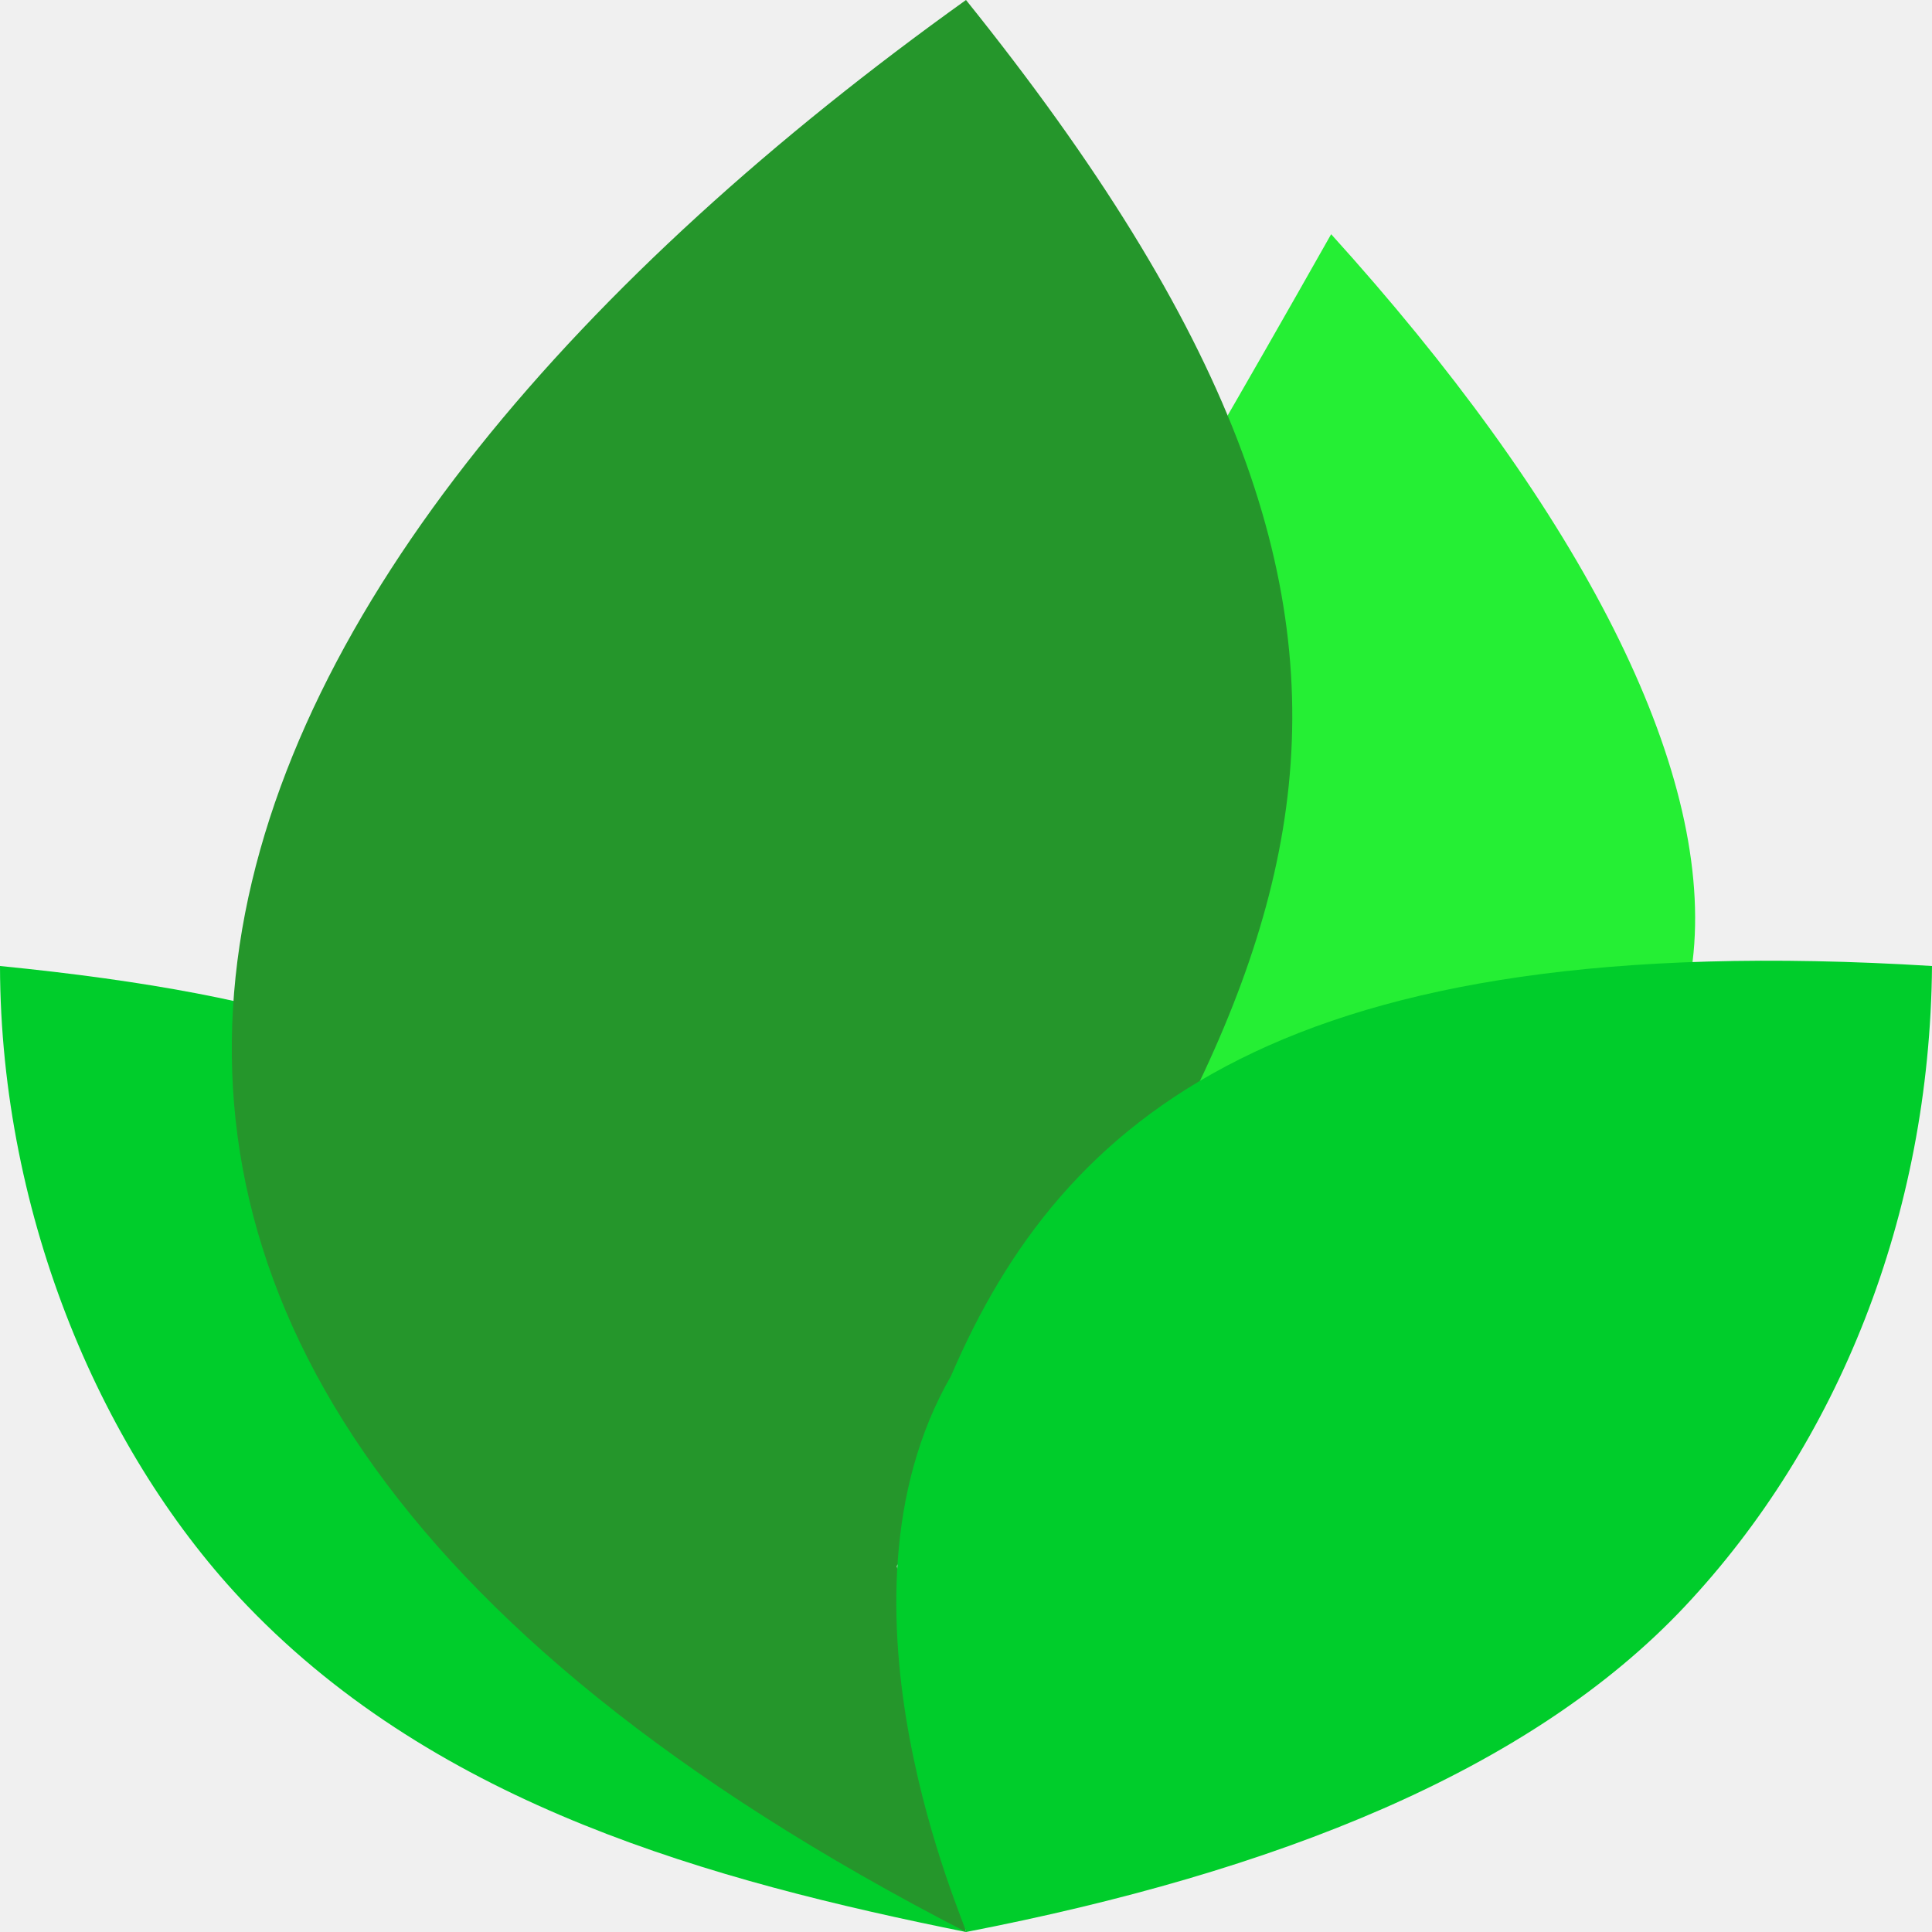
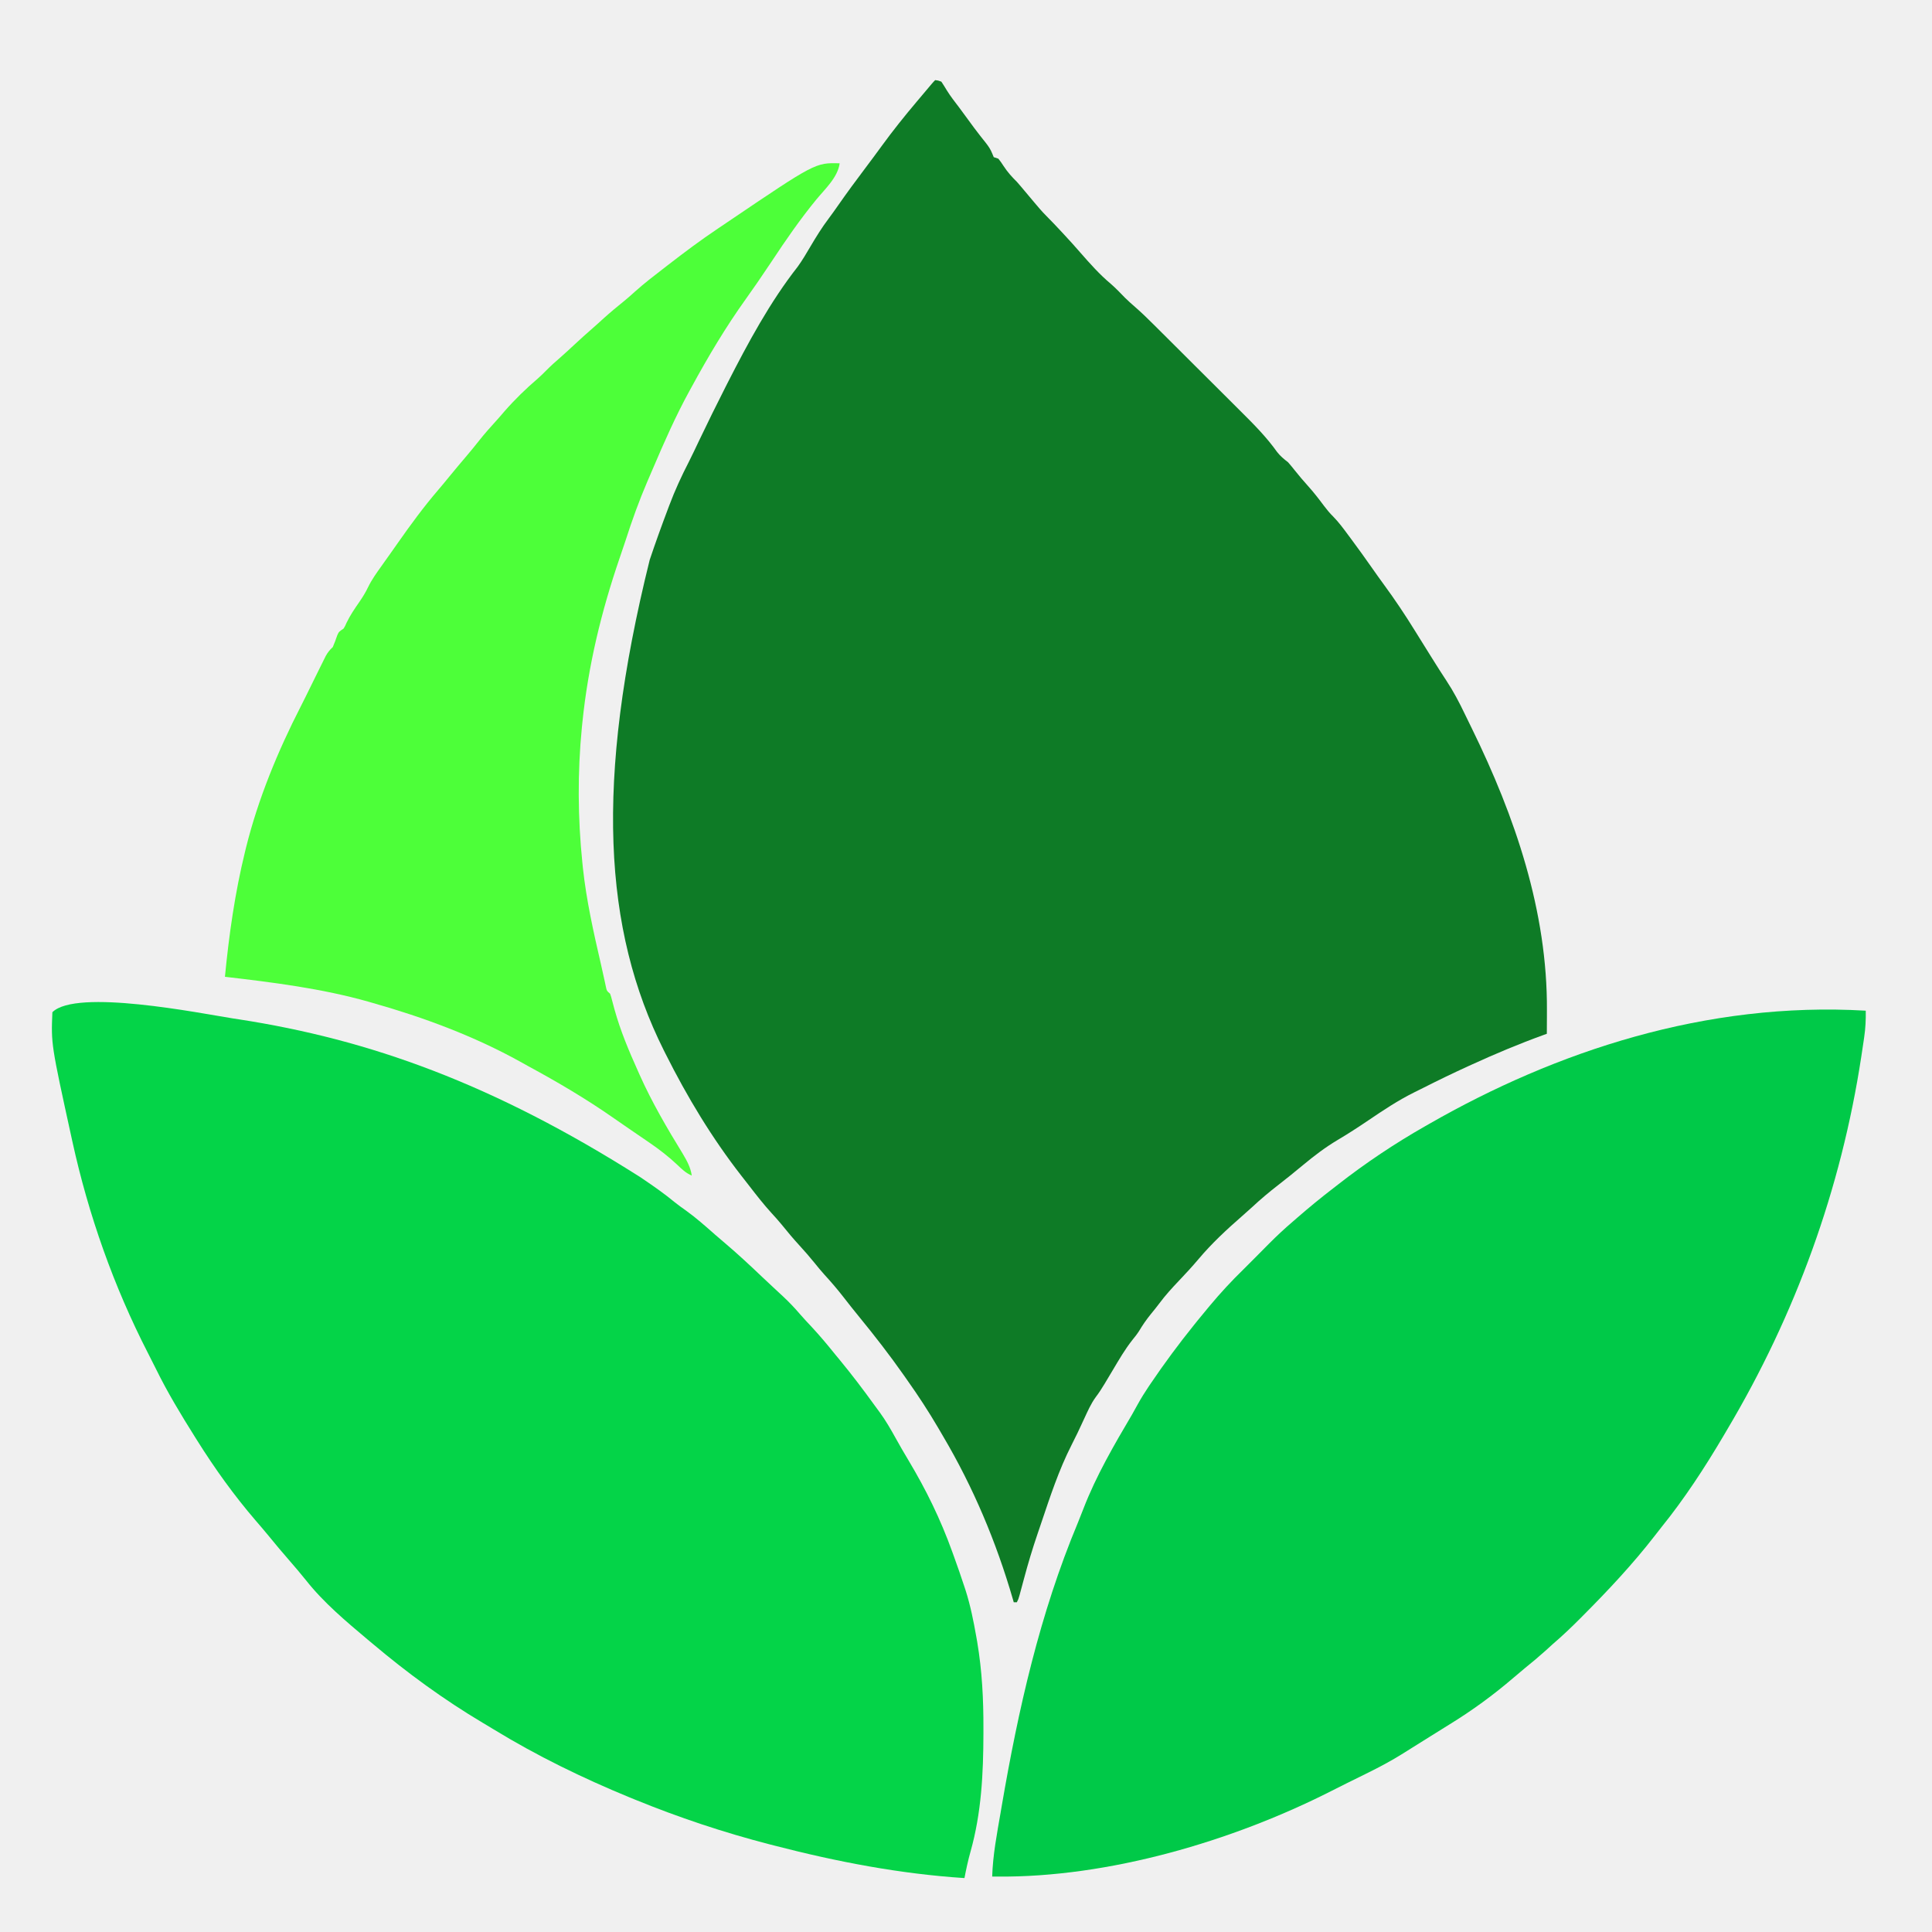
- <svg xmlns="http://www.w3.org/2000/svg" width="120" height="120" viewBox="0 0 120 120" fill="none">
-   <g clip-path="url(#clip0_50_1962)">
-     <path d="M57.596 58.09C67.804 37.199 59.176 56.125 82.68 14.547C112.632 47.631 116.239 77.592 72.58 78.818" fill="#25EF34" />
-     <path d="M45.291 95.525C35.992 74.037 37.131 63.683 0 60C0.035 75.704 6.439 90.46 15.361 99.742C27.324 112.186 44.198 116.813 60 120" fill="#00CD2B" />
-     <path d="M60 120C-12.773 82.521 12.46 34.017 60 3.8147e-06C92.904 40.937 81.553 60.391 55.7 97.262" fill="#25962B" />
-     <path d="M60 120C79.226 116.275 95.051 110.005 104.673 99.751C114.122 89.681 119.869 75.554 120 60C79.711 57.517 65.961 69.415 59.068 85.465C50.863 99.713 60.115 119.747 60 120Z" fill="#00CD2B" />
-   </g>
-   <defs>
-     <clipPath id="clip0_50_1962">
-       <rect width="120" height="120" fill="white" />
-     </clipPath>
-   </defs>
+ <svg xmlns="http://www.w3.org/2000/svg" version="1.1" width="1254" height="1254">
+   <path d="M0 0 C1.93 0.23 1.93 0.23 4 1 C5.19 2.81 6.37 4.63 7.46 6.5 C9.93 10.51 12.83 14.18 15.68 17.93 C17.8 20.74 19.88 23.58 21.94 26.44 C24.12 29.47 26.35 32.46 28.65 35.4 C29.33 36.27 29.33 36.27 30.02 37.15 C30.9 38.27 31.79 39.39 32.68 40.5 C34.55 42.88 35.99 44.98 37.1 47.82 C37.4 48.54 37.69 49.26 38 50 C38.99 50.33 39.98 50.66 41 51 C42.65 53.11 42.65 53.11 44.38 55.75 C46.93 59.64 49.68 62.74 53 66 C54.86 68.09 56.65 70.23 58.44 72.38 C59.41 73.53 60.38 74.68 61.35 75.84 C62.23 76.89 63.12 77.95 64 79 C66.66 82.17 69.3 85.31 72.23 88.23 C75.52 91.52 78.7 94.91 81.88 98.31 C82.81 99.32 82.81 99.32 83.77 100.35 C87.3 104.14 90.77 107.98 94.17 111.91 C100.43 119.05 106.71 126.16 114.01 132.26 C117.29 135.12 120.28 138.26 123.31 141.38 C125.38 143.4 127.47 145.29 129.66 147.17 C133.97 150.93 138.05 154.89 142.09 158.93 C142.86 159.69 143.62 160.45 144.41 161.24 C146.92 163.73 149.43 166.23 151.93 168.73 C153.22 170.02 153.22 170.02 154.54 171.33 C159.11 175.88 163.67 180.44 168.23 184.99 C172.92 189.67 177.61 194.34 182.3 199 C185.94 202.62 189.56 206.24 193.19 209.86 C194.91 211.59 196.64 213.31 198.37 215.02 C206.83 223.43 215.04 231.68 221.96 241.42 C224.08 244.1 226.29 245.94 229 248 C230.48 249.69 231.92 251.42 233.31 253.19 C236.1 256.67 238.93 260.08 241.94 263.38 C245.69 267.53 249.07 271.91 252.41 276.4 C254.27 278.87 256.15 281.14 258.36 283.31 C261.99 287.01 264.98 291.09 268.06 295.25 C268.72 296.14 269.38 297.02 270.06 297.94 C274.66 304.13 279.16 310.38 283.58 316.71 C286.09 320.3 288.62 323.86 291.21 327.39 C298.36 337.13 305.01 347.07 311.36 357.35 C313.8 361.3 316.26 365.23 318.72 369.17 C320.03 371.26 321.33 373.34 322.63 375.43 C325.65 380.27 328.69 385.08 331.84 389.84 C336.4 396.75 340.16 403.91 343.73 411.37 C345.25 414.52 346.79 417.66 348.33 420.8 C376.35 478 397.45 539.52 397.06 603.88 C397.06 605.35 397.05 606.83 397.05 608.31 C397.04 611.87 397.02 615.44 397 619 C396.3 619.25 395.61 619.5 394.89 619.76 C379.03 625.51 363.59 631.99 348.25 639 C347.52 639.33 346.78 639.67 346.02 640.01 C336.2 644.5 326.49 649.19 316.85 654.07 C314.87 655.07 312.88 656.05 310.9 657.03 C300.37 662.25 290.74 668.69 281.03 675.27 C274.52 679.68 267.96 683.93 261.19 687.94 C253.25 692.67 246.1 698.11 239 704 C237.17 705.5 235.33 707 233.5 708.5 C232.62 709.22 231.75 709.95 230.84 710.69 C228.19 712.84 225.51 714.94 222.81 717.04 C216.87 721.64 211.2 726.39 205.7 731.52 C203.54 733.5 201.37 735.44 199.16 737.36 C189.12 746.12 179.47 755.08 170.88 765.29 C166.79 770.14 162.5 774.78 158.12 779.38 C153.68 784.06 149.39 788.73 145.54 793.93 C143.73 796.37 141.8 798.71 139.88 801.06 C137.07 804.55 134.62 808.07 132.34 811.91 C130.98 814.03 129.48 815.92 127.89 817.86 C123.13 823.92 119.3 830.52 115.38 837.12 C113.91 839.59 112.44 842.05 110.96 844.51 C110.61 845.09 110.26 845.68 109.9 846.28 C108.15 849.19 106.34 852 104.3 854.7 C101.13 858.99 99.04 863.81 96.81 868.62 C95.84 870.71 94.86 872.79 93.89 874.88 C93.16 876.43 93.16 876.43 92.42 878.02 C91.16 880.67 89.86 883.27 88.52 885.88 C80.24 902.16 74.59 919.44 68.77 936.72 C67.99 939.02 67.21 941.31 66.43 943.61 C63.18 953.16 60.29 962.75 57.69 972.5 C57.01 975.03 56.32 977.56 55.64 980.09 C55.34 981.18 55.05 982.27 54.75 983.4 C54 986 54 986 53 988 C52.34 988 51.68 988 51 988 C50.82 987.37 50.64 986.75 50.46 986.11 C39.65 948.85 24.76 913.43 5 880 C3.97 878.23 2.93 876.46 1.9 874.69 C-4.3 864.14 -10.92 853.98 -18 844 C-18.82 842.83 -19.64 841.66 -20.45 840.5 C-29.55 827.55 -39.23 815.06 -49.26 802.82 C-52.82 798.47 -56.3 794.07 -59.75 789.62 C-63.58 784.7 -67.6 780.02 -71.82 775.42 C-74.12 772.87 -76.28 770.24 -78.44 767.56 C-81.51 763.76 -84.69 760.1 -88 756.5 C-92.12 752.03 -95.98 747.4 -99.79 742.67 C-101.92 740.1 -104.12 737.64 -106.38 735.19 C-111.34 729.72 -115.87 723.96 -120.37 718.11 C-122.15 715.81 -123.94 713.53 -125.73 711.24 C-144.99 686.52 -160.97 659.98 -175 632 C-175.6 630.81 -175.6 630.81 -176.21 629.6 C-215.24 551.55 -221.09 455.6 -185.31 311.44 C-181.57 300.24 -177.55 289.16 -173.38 278.12 C-172.99 277.08 -172.99 277.08 -172.59 276.02 C-168.94 266.3 -164.68 257.06 -159.93 247.83 C-157.59 243.22 -155.41 238.54 -153.19 233.88 C-147.6 222.18 -141.88 210.55 -136 199 C-135.6 198.22 -135.2 197.43 -134.79 196.62 C-121.56 170.69 -107.25 144.05 -89.24 121.11 C-86.19 116.88 -83.58 112.43 -80.94 107.94 C-77.24 101.67 -73.49 95.61 -69.1 89.8 C-66.98 86.97 -64.95 84.1 -62.93 81.21 C-57.35 73.21 -51.59 65.37 -45.71 57.59 C-41.99 52.66 -38.31 47.7 -34.67 42.7 C-27.48 32.82 -19.88 23.34 -12 14 C-11.45 13.35 -10.9 12.69 -10.33 12.02 C-1.47 1.47 -1.47 1.47 0 0 Z " fill="#0E7B26" transform="translate(607,52)" />
+   <path d="M0 0 C1.39 0.21 2.78 0.43 4.18 0.64 C88.4 13.64 168.72 42.16 264.5 103 C265.15 103.44 265.81 103.88 266.48 104.34 C273.48 109.06 280.3 113.86 286.82 119.24 C289.2 121.16 291.68 122.93 294.19 124.69 C300.86 129.49 306.95 134.92 313.12 140.35 C314.89 141.9 316.67 143.43 318.47 144.94 C327.2 152.3 335.52 160.03 343.78 167.9 C346.05 170.05 348.33 172.17 350.61 174.3 C351.37 175 352.12 175.71 352.9 176.43 C354.33 177.76 355.77 179.09 357.2 180.42 C361.17 184.12 364.82 187.97 368.35 192.09 C370.78 194.91 373.33 197.6 375.88 200.31 C381.17 206.01 386.13 211.93 391 218 C391.98 219.19 392.97 220.38 393.95 221.57 C401.84 231.13 409.29 240.95 416.54 250.99 C417.73 252.62 418.92 254.24 420.12 255.86 C423.93 261.1 427.12 266.62 430.25 272.28 C432.99 277.25 435.85 282.14 438.76 287.01 C450.2 306.14 459.41 325 467 346 C467.37 347.03 467.75 348.06 468.13 349.12 C470.52 355.71 472.82 362.33 475 369 C475.25 369.75 475.49 370.5 475.75 371.27 C478.9 381.15 480.89 391.17 482.69 401.38 C482.89 402.52 483.09 403.67 483.3 404.85 C486.43 423.49 487.37 441.93 487.31 460.81 C487.31 461.93 487.31 463.04 487.31 464.18 C487.26 490.07 486.01 515.75 478.94 540.81 C477.34 546.5 476.11 552.2 475 558 C433.32 555.29 392.39 547.45 352 537 C350.19 536.53 350.19 536.53 348.33 536.06 C318.64 528.38 289.39 518.61 261 507 C259.89 506.55 258.77 506.09 257.63 505.63 C227.29 493.14 197.46 478.64 169.47 461.51 C167.1 460.06 164.72 458.64 162.33 457.23 C137.14 442.23 113.39 424.9 91 406 C89.81 405.01 88.62 404.01 87.43 403.02 C73.63 391.42 59 379.12 47.81 364.94 C44.14 360.37 40.36 355.92 36.5 351.5 C32.01 346.35 27.62 341.13 23.31 335.81 C20.57 332.48 17.76 329.21 14.94 325.94 C0.89 309.6 -11.55 292.25 -23 274 C-23.53 273.15 -24.06 272.31 -24.61 271.44 C-33.58 257.15 -42.26 242.83 -49.69 227.68 C-51.4 224.19 -53.16 220.74 -54.94 217.29 C-77.2 173.94 -93.56 127.59 -104 80 C-104.18 79.19 -104.36 78.38 -104.54 77.54 C-117.85 16.76 -117.85 16.76 -117 -4 C-101.51 -19.49 -21.2 -3.35 0 0 Z " fill="#04D448" transform="translate(151,661)" />
+   <path d="M0 0 C0.1 5.89 -0.16 11.47 -1.03 17.29 C-1.14 18.06 -1.25 18.84 -1.37 19.63 C-1.74 22.15 -2.12 24.67 -2.5 27.19 C-2.7 28.5 -2.7 28.5 -2.9 29.84 C-16.02 115.82 -45.56 197.28 -90 272 C-90.83 273.42 -91.67 274.83 -92.5 276.25 C-104.6 296.73 -117.71 316.83 -132.67 335.33 C-134.02 337.02 -135.35 338.73 -136.67 340.45 C-151.12 359.14 -167.21 376.28 -183.88 393 C-184.37 393.49 -184.86 393.99 -185.37 394.5 C-191.06 400.22 -196.86 405.75 -203 411 C-204.61 412.45 -206.21 413.91 -207.81 415.38 C-212.13 419.27 -216.58 422.98 -221.11 426.63 C-223.61 428.68 -226.08 430.77 -228.54 432.89 C-241.74 444.22 -255.5 454.26 -270.33 463.36 C-274.32 465.81 -278.28 468.3 -282.25 470.79 C-286.17 473.25 -290.1 475.71 -294.04 478.16 C-296.07 479.42 -298.08 480.69 -300.1 481.97 C-308.11 487.01 -316.32 491.34 -324.81 495.5 C-326.15 496.16 -327.48 496.82 -328.82 497.48 C-331.41 498.76 -334 500.04 -336.59 501.31 C-340.03 503.02 -343.46 504.75 -346.89 506.49 C-411.08 539.07 -491.4 562.7 -563.86 562.03 C-565.42 562.01 -565.42 562.01 -567 562 C-566.58 548.04 -563.92 534.35 -561.56 520.62 C-561.34 519.33 -561.12 518.03 -560.89 516.69 C-550.1 453.66 -536.08 391.38 -511.33 332.22 C-510.1 329.24 -508.93 326.26 -507.78 323.25 C-499.49 301.77 -487.86 281.84 -476.18 262.05 C-474.91 259.85 -473.69 257.64 -472.48 255.41 C-470.32 251.51 -468 247.76 -465.5 244.06 C-465.08 243.43 -464.66 242.81 -464.22 242.16 C-455.34 229.04 -445.94 216.33 -436 204 C-435.25 203.07 -434.51 202.14 -433.74 201.18 C-431.51 198.44 -429.26 195.71 -427 193 C-426.55 192.45 -426.09 191.91 -425.62 191.34 C-418.78 183.15 -411.66 175.44 -404 168 C-401.64 165.65 -399.3 163.3 -396.95 160.94 C-394.53 158.5 -392.11 156.06 -389.69 153.62 C-388.87 152.8 -388.05 151.98 -387.21 151.12 C-382.31 146.2 -377.29 141.51 -372 137 C-370.88 136.03 -369.76 135.05 -368.65 134.08 C-361.19 127.62 -353.61 121.38 -345.79 115.38 C-344.61 114.47 -343.43 113.56 -342.26 112.64 C-324.55 98.82 -305.54 86.11 -286 75 C-285.11 74.49 -284.22 73.98 -283.31 73.46 C-201.21 26.44 -103.73 -6.08 0 0 Z " fill="#00C948" transform="translate(1211,656)" />
+   <path d="M0 0 C-1.23 9.14 -9.49 16.63 -15.19 23.56 C-25.67 36.33 -35 49.86 -44.1 63.63 C-46.86 67.8 -49.67 71.94 -52.5 76.06 C-53.17 77.04 -53.17 77.04 -53.86 78.04 C-56.19 81.42 -58.54 84.77 -60.93 88.11 C-73.97 106.33 -85.28 125.33 -96 145 C-96.77 146.41 -96.77 146.41 -97.56 147.84 C-106.5 164.16 -113.93 181.04 -121.21 198.14 C-122.4 200.94 -123.62 203.74 -124.83 206.54 C-130.19 219.03 -134.74 231.66 -138.89 244.6 C-140.11 248.34 -141.38 252.05 -142.66 255.76 C-154.68 290.71 -163.26 326.14 -167 363 C-167.1 364.02 -167.21 365.04 -167.32 366.09 C-170.18 395.25 -170 424.86 -167 454 C-166.89 455.11 -166.77 456.21 -166.66 457.35 C-164.39 478.41 -159.78 498.95 -155.02 519.56 C-154.37 522.38 -153.73 525.2 -153.13 528.04 C-152.74 529.8 -152.74 529.8 -152.35 531.59 C-152.13 532.6 -151.92 533.61 -151.7 534.65 C-151.16 537.16 -151.16 537.16 -149 539 C-148.3 541.02 -148.3 541.02 -147.66 543.53 C-147.28 544.95 -147.28 544.95 -146.9 546.39 C-146.62 547.41 -146.35 548.44 -146.06 549.5 C-142.23 563.21 -136.84 576.04 -131 589 C-130.42 590.3 -130.42 590.3 -129.84 591.62 C-121.88 609.45 -112 626.31 -101.8 642.94 C-99.09 647.54 -96.78 651.68 -96 657 C-99.89 655.4 -102.58 652.74 -105.56 649.88 C-111.06 644.73 -116.79 640.26 -123 636 C-123.67 635.54 -124.34 635.08 -125.03 634.6 C-129.01 631.86 -133 629.13 -136.99 626.42 C-140.2 624.23 -143.39 622.03 -146.57 619.8 C-164.33 607.38 -183 596.38 -202.05 586.06 C-203.85 585.08 -205.64 584.08 -207.42 583.07 C-237.32 566.48 -270.19 554.29 -303 545 C-303.92 544.73 -304.85 544.47 -305.8 544.19 C-336.05 535.6 -367.82 531.64 -399 528 C-396.37 500.77 -392.51 473.58 -386 447 C-385.78 446.08 -385.55 445.15 -385.32 444.2 C-377.51 412.67 -364.64 381.48 -349.84 352.62 C-347.74 348.52 -345.71 344.37 -343.68 340.23 C-342.58 338 -341.49 335.78 -340.39 333.55 C-339.68 332.11 -338.97 330.68 -338.26 329.24 C-337.28 327.25 -336.29 325.26 -335.3 323.27 C-334.74 322.13 -334.17 320.99 -333.59 319.82 C-332.21 317.37 -331.02 315.87 -329 314 C-327.88 311.46 -326.98 308.89 -326.06 306.28 C-325 304 -325 304 -322 302 C-320.96 300.3 -320.96 300.3 -320.12 298.34 C-317.79 293.43 -314.81 289.11 -311.71 284.64 C-309.6 281.55 -307.7 278.51 -306.09 275.12 C-303.73 270.24 -300.65 265.96 -297.5 261.56 C-296.88 260.69 -296.27 259.83 -295.64 258.93 C-294.37 257.15 -293.11 255.37 -291.84 253.59 C-290.13 251.18 -288.43 248.76 -286.73 246.34 C-278.48 234.56 -270.05 223.08 -260.69 212.15 C-258.25 209.3 -255.87 206.41 -253.5 203.5 C-249.73 198.87 -245.89 194.32 -242.02 189.77 C-239.24 186.5 -236.53 183.18 -233.88 179.81 C-230.46 175.5 -226.85 171.42 -223.14 167.36 C-221.28 165.31 -219.48 163.23 -217.69 161.12 C-210.96 153.41 -203.58 146.21 -195.79 139.57 C-193.95 137.95 -192.22 136.25 -190.5 134.5 C-187.58 131.53 -184.52 128.8 -181.37 126.08 C-178.36 123.44 -175.43 120.72 -172.5 118 C-168.37 114.17 -164.21 110.38 -159.95 106.7 C-157.66 104.71 -155.43 102.67 -153.19 100.62 C-148.79 96.65 -144.25 92.9 -139.64 89.18 C-137.26 87.22 -134.97 85.2 -132.69 83.12 C-126.71 77.77 -120.35 72.9 -114 68 C-113.2 67.38 -112.4 66.76 -111.57 66.12 C-100.92 57.88 -90.19 49.82 -78.99 42.33 C-76.91 40.94 -74.83 39.53 -72.75 38.12 C-15.74 -0.43 -15.74 -0.43 0 0 Z " fill="#4DFF39" transform="translate(545,106)" />
</svg>
